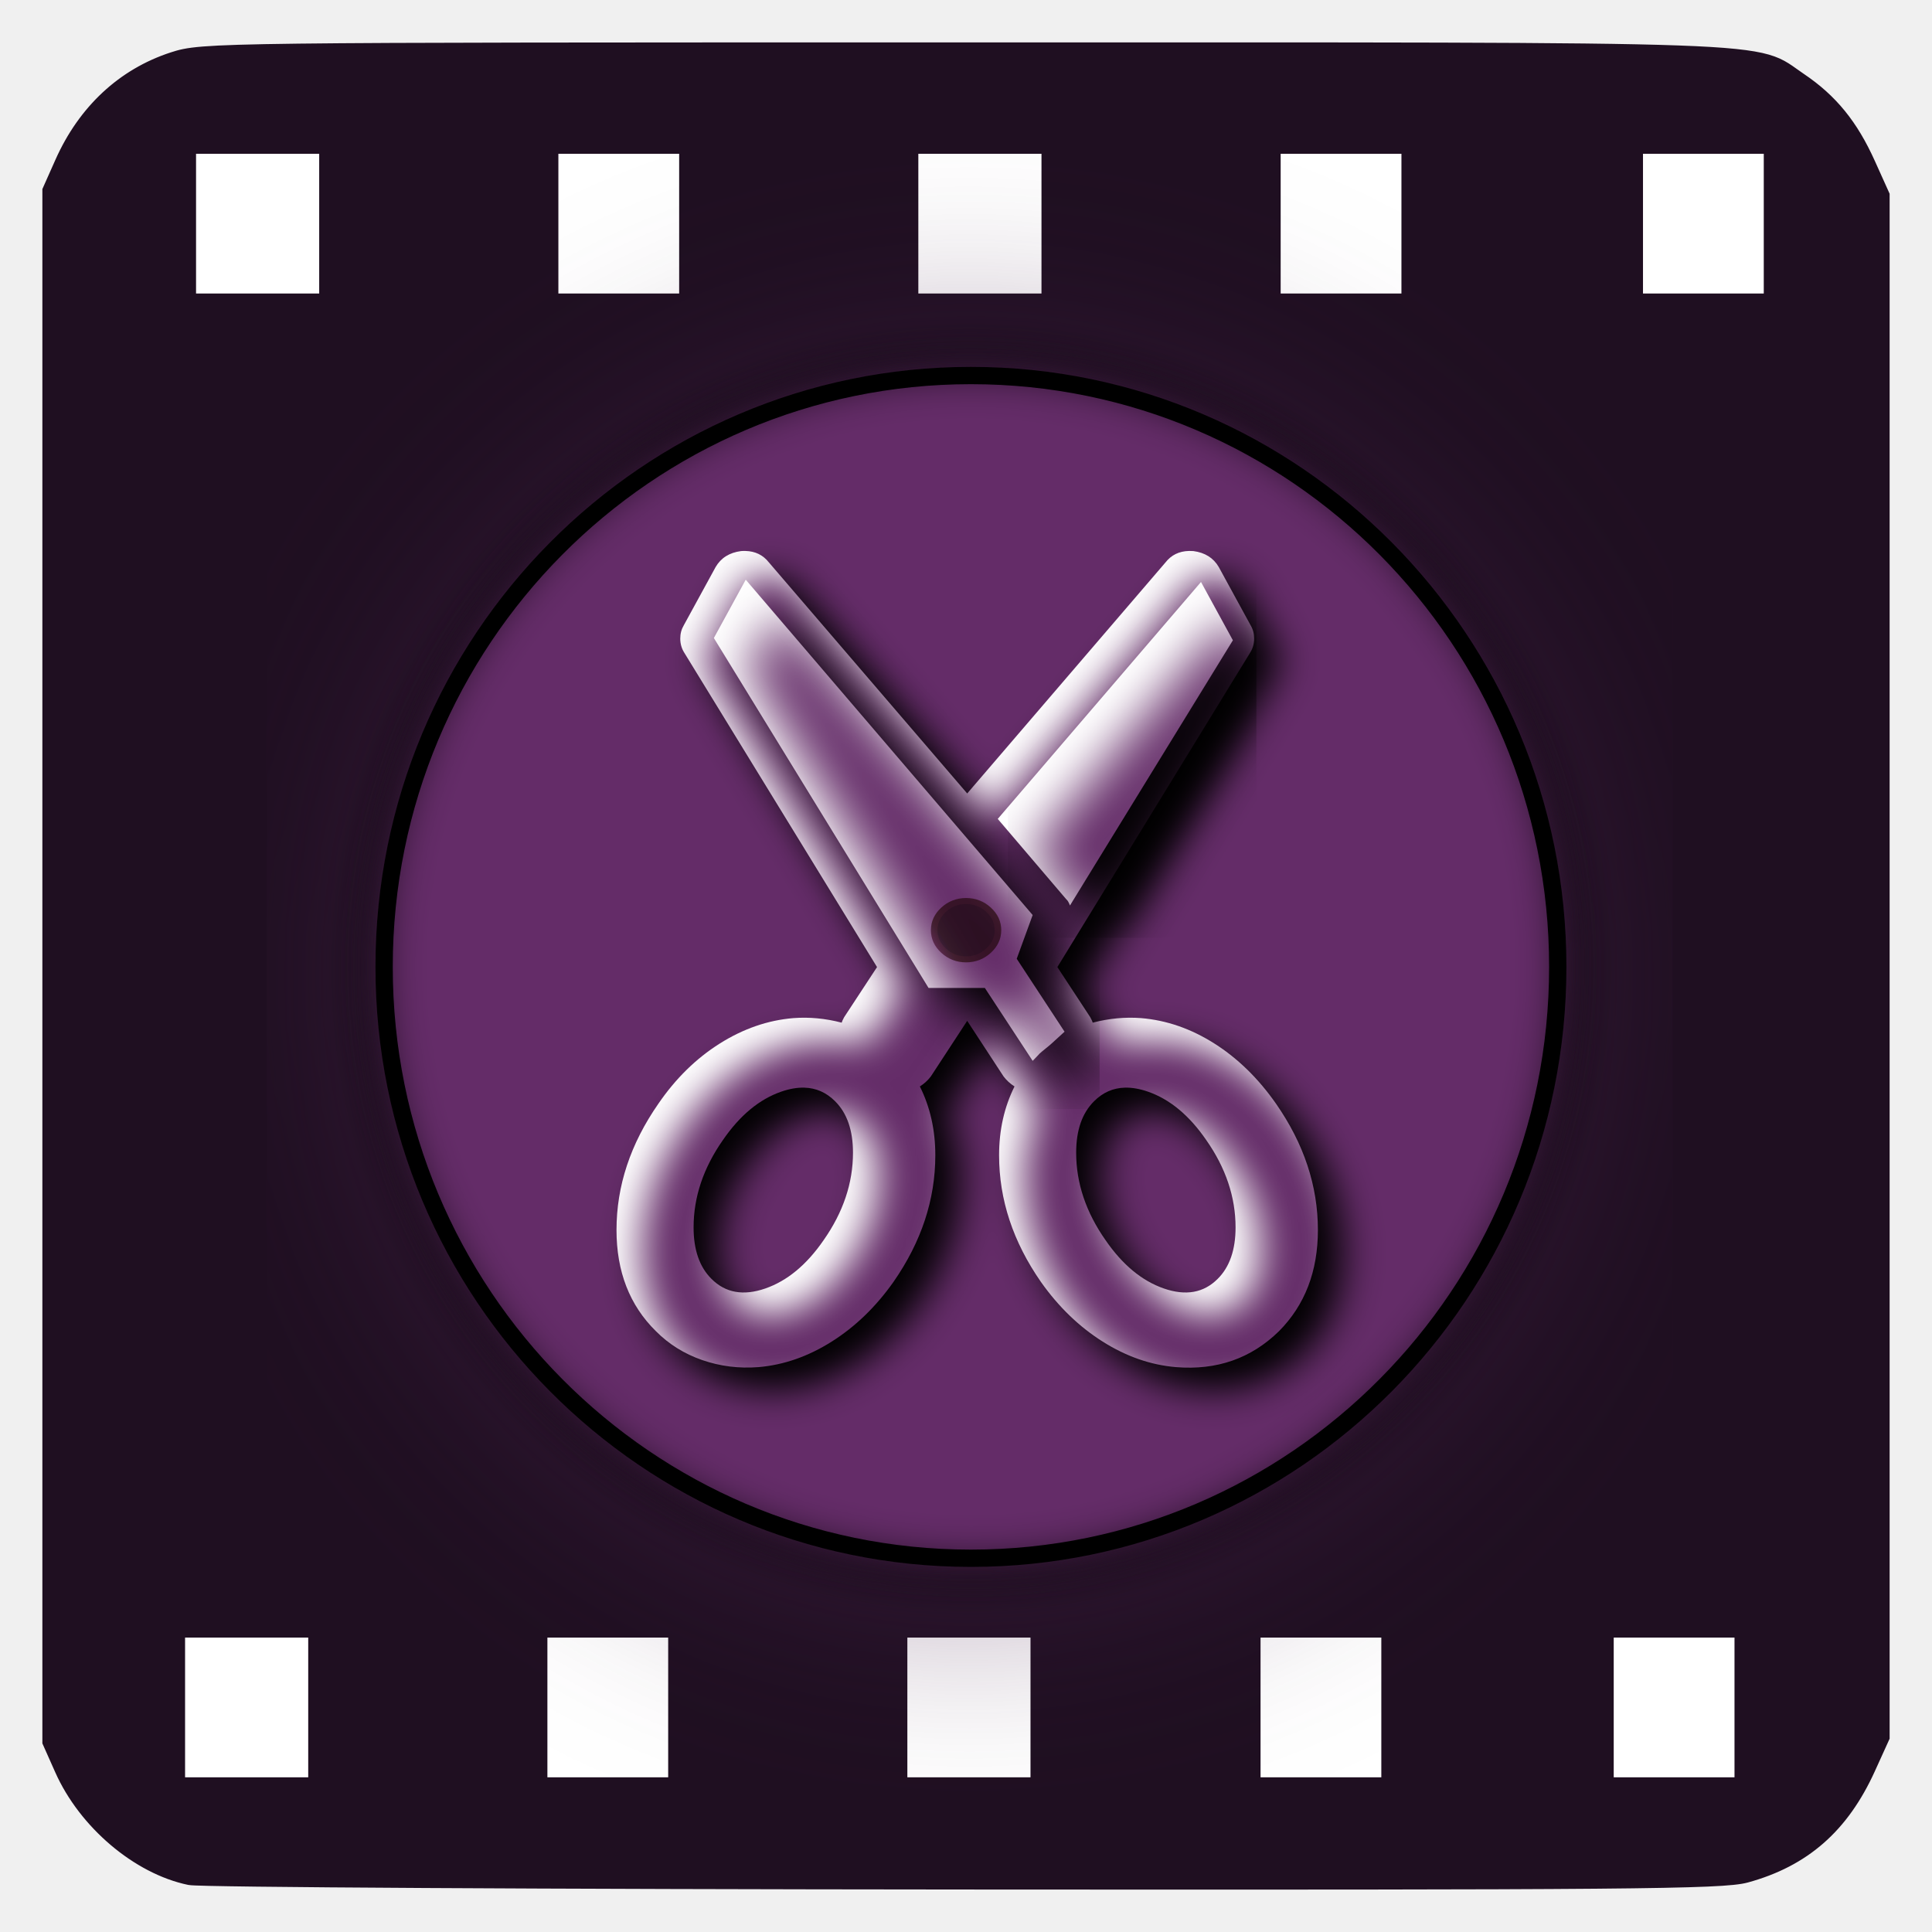
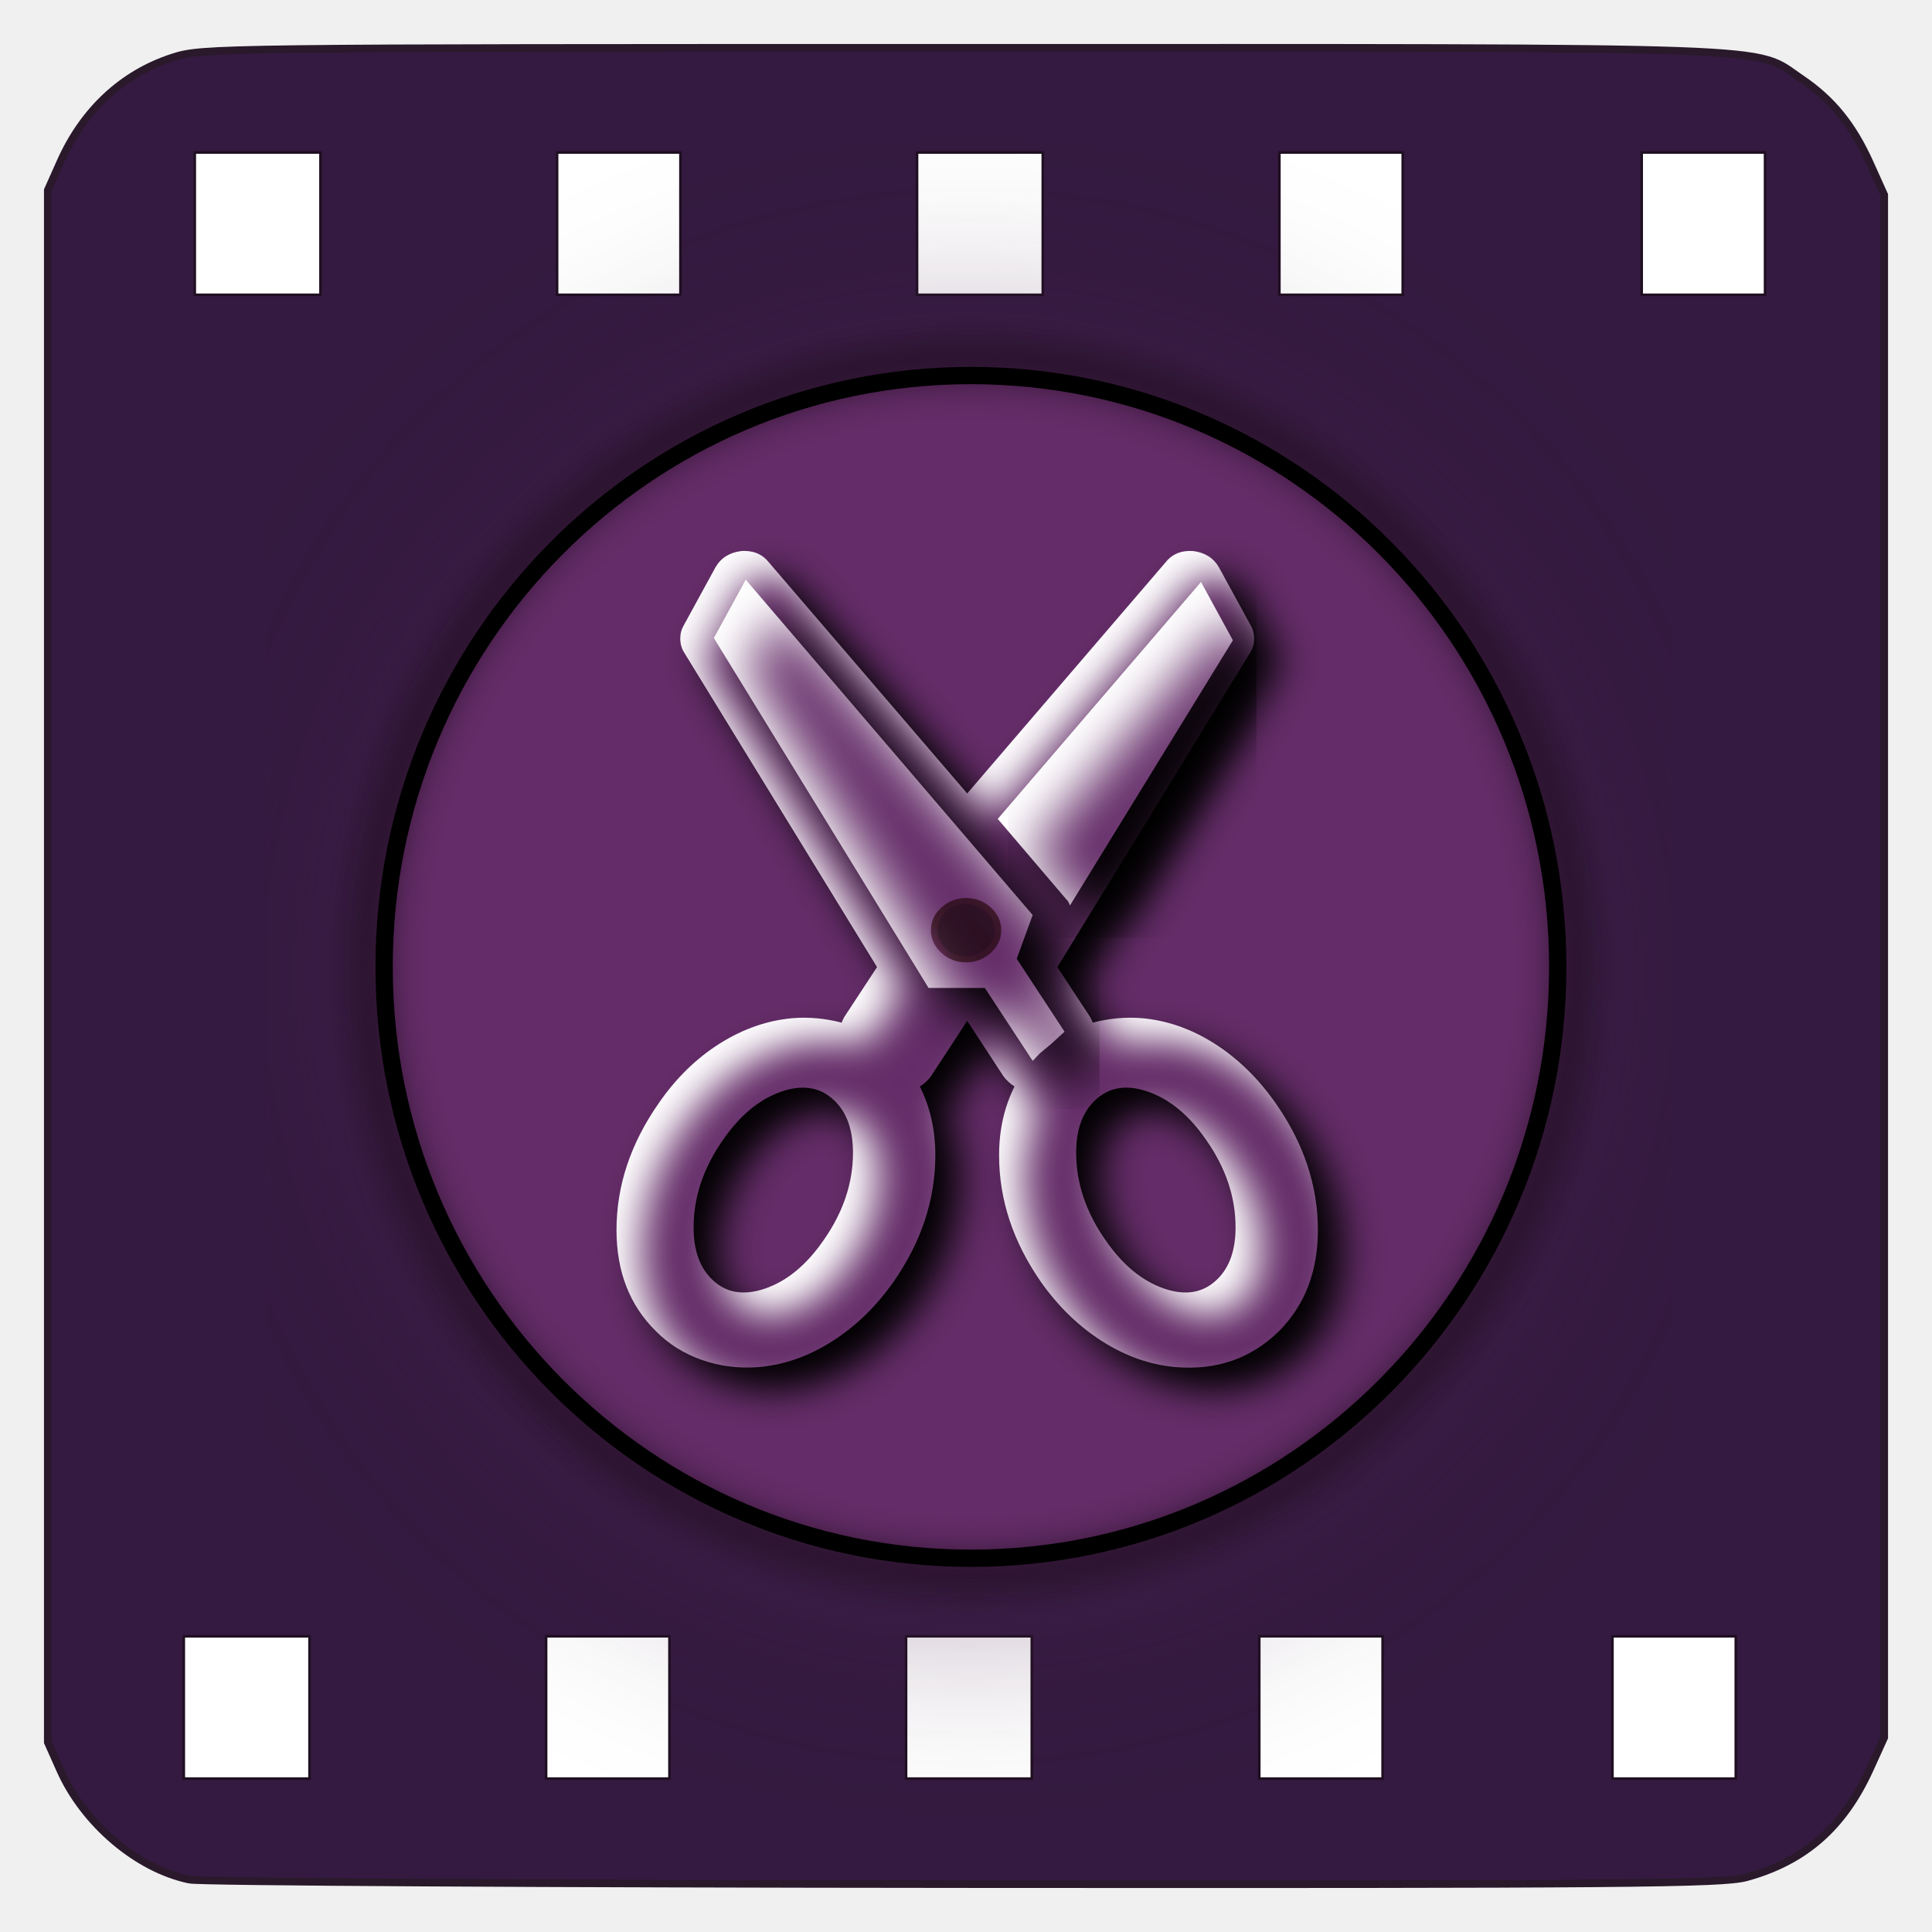
- <svg xmlns="http://www.w3.org/2000/svg" xmlns:ns1="http://www.openswatchbook.org/uri/2009/osb" style="enable-background:new" viewBox="0 0 512 512" height="512" width="512" id="svg4572" version="1.1">
+ <svg xmlns="http://www.w3.org/2000/svg" xmlns:ns1="http://www.openswatchbook.org/uri/2009/osb" version="1.1" id="svg4572" width="512" height="512" viewBox="0 0 512 512" style="enable-background:new">
  <defs id="defs4576">
-     <linearGradient id="linearGradient6211" ns1:paint="solid">
-       <stop style="stop-color:#ffffff;stop-opacity:1;" offset="0" id="stop6209" />
+     <linearGradient ns1:paint="solid" id="linearGradient6211">
+       <stop id="stop6209" offset="0" style="stop-color:#ffffff;stop-opacity:1;" />
    </linearGradient>
-     <linearGradient id="linearGradient6197" ns1:paint="solid">
-       <stop style="stop-color:#000000;stop-opacity:1;" offset="0" id="stop6195" />
+     <linearGradient ns1:paint="solid" id="linearGradient6197">
+       <stop id="stop6195" offset="0" style="stop-color:#000000;stop-opacity:1;" />
    </linearGradient>
-     <linearGradient id="linearGradient6165" ns1:paint="solid">
-       <stop style="stop-color:#000000;stop-opacity:1;" offset="0" id="stop6163" />
+     <linearGradient ns1:paint="solid" id="linearGradient6165">
+       <stop id="stop6163" offset="0" style="stop-color:#000000;stop-opacity:1;" />
    </linearGradient>
-     <linearGradient id="linearGradient6135" ns1:paint="solid">
-       <stop style="stop-color:#000000;stop-opacity:1;" offset="0" id="stop6133" />
+     <linearGradient ns1:paint="solid" id="linearGradient6135">
+       <stop id="stop6133" offset="0" style="stop-color:#000000;stop-opacity:1;" />
    </linearGradient>
-     <linearGradient id="linearGradient6113" ns1:paint="solid">
-       <stop style="stop-color:#57275a;stop-opacity:1;" offset="0" id="stop6111" />
+     <linearGradient ns1:paint="solid" id="linearGradient6113">
+       <stop id="stop6111" offset="0" style="stop-color:#57275a;stop-opacity:1;" />
    </linearGradient>
-     <filter style="color-interpolation-filters:sRGB" id="filter6123">
-       <feGaussianBlur result="result0" in="SourceAlpha" stdDeviation="4" id="feGaussianBlur6117" />
-       <feOffset dx="5" dy="5" result="result4" id="feOffset6119" />
-       <feComposite in="SourceGraphic" in2="result4" operator="xor" result="result3" id="feComposite6121" />
+     <filter id="filter6123" style="color-interpolation-filters:sRGB">
+       <feGaussianBlur id="feGaussianBlur6117" stdDeviation="4" in="SourceAlpha" result="result0" />
+       <feOffset id="feOffset6119" result="result4" dy="5" dx="5" />
+       <feComposite id="feComposite6121" result="result3" operator="xor" in2="result4" in="SourceGraphic" />
    </filter>
-     <filter style="color-interpolation-filters:sRGB" id="filter4884">
-       <feBlend mode="overlay" in2="BackgroundImage" id="feBlend4886" />
+     <filter id="filter4884" style="color-interpolation-filters:sRGB">
+       <feBlend id="feBlend4886" in2="BackgroundImage" mode="overlay" />
    </filter>
-     <filter style="color-interpolation-filters:sRGB" id="filter4884-3">
-       <feBlend mode="overlay" in2="BackgroundImage" id="feBlend4886-6" result="fbSourceGraphic" />
-       <feColorMatrix result="fbSourceGraphicAlpha" in="fbSourceGraphic" values="0 0 0 -1 0 0 0 0 -1 0 0 0 0 -1 0 0 0 0 1 0" id="feColorMatrix4918" />
-       <feMorphology id="feMorphology4920" result="result1" in="fbSourceGraphicAlpha" operator="dilate" radius="3.6" />
-       <feGaussianBlur id="feGaussianBlur4922" stdDeviation="3.6" in="result1" result="result0" />
-       <feDiffuseLighting id="feDiffuseLighting4924" surfaceScale="-5" result="result2">
-         <feDistantLight id="feDistantLight4926" elevation="45" azimuth="225" />
+     <filter id="filter4884-3" style="color-interpolation-filters:sRGB">
+       <feBlend result="fbSourceGraphic" id="feBlend4886-6" in2="BackgroundImage" mode="overlay" />
+       <feColorMatrix id="feColorMatrix4918" values="0 0 0 -1 0 0 0 0 -1 0 0 0 0 -1 0 0 0 0 1 0" in="fbSourceGraphic" result="fbSourceGraphicAlpha" />
+       <feMorphology radius="3.6" operator="dilate" in="fbSourceGraphicAlpha" result="result1" id="feMorphology4920" />
+       <feGaussianBlur result="result0" in="result1" stdDeviation="3.6" id="feGaussianBlur4922" />
+       <feDiffuseLighting result="result2" surfaceScale="-5" id="feDiffuseLighting4924">
+         <feDistantLight azimuth="225" elevation="45" id="feDistantLight4926" />
      </feDiffuseLighting>
-       <feComposite in2="result0" id="feComposite4928" operator="in" result="result91" />
-       <feComposite in2="result91" id="feComposite4930" in="fbSourceGraphic" />
+       <feComposite result="result91" operator="in" id="feComposite4928" in2="result0" />
+       <feComposite in="fbSourceGraphic" id="feComposite4930" in2="result91" />
    </filter>
-     <filter id="filter4919" style="color-interpolation-filters:sRGB" height="1.5" y="-0.25">
-       <feGaussianBlur id="feGaussianBlur4909" result="result6" stdDeviation="5" />
-       <feComposite id="feComposite4911" in2="result6" operator="atop" in="SourceGraphic" result="result8" />
-       <feComposite id="feComposite4913" in="result8" in2="SourceAlpha" operator="over" result="result9" />
-       <feColorMatrix id="feColorMatrix4915" result="result10" values="1 0 0 0 0 0 1 0 0 0 0 0 1 0 0 0 0 0 1 0 " />
-       <feBlend result="fbSourceGraphic" id="feBlend4917" in2="result6" mode="normal" in="result10" />
-       <feColorMatrix id="feColorMatrix5209" values="0 0 0 -1 0 0 0 0 -1 0 0 0 0 -1 0 0 0 0 1 0" in="fbSourceGraphic" result="fbSourceGraphicAlpha" />
-       <feFlood in="fbSourceGraphic" result="flood" flood-color="rgb(0,0,0)" flood-opacity="0.498" id="feFlood5211" />
-       <feComposite result="composite1" operator="in" in="fbSourceGraphic" id="feComposite5213" in2="flood" />
-       <feGaussianBlur result="blur" stdDeviation="24.599" in="composite1" id="feGaussianBlur5215" />
-       <feOffset result="offset" dy="2.1" dx="-0.5" id="feOffset5217" />
-       <feComposite result="composite2" operator="over" in="fbSourceGraphic" id="feComposite5219" in2="offset" />
+     <filter y="-0.25" height="1.5" style="color-interpolation-filters:sRGB" id="filter4919">
+       <feGaussianBlur stdDeviation="5" result="result6" id="feGaussianBlur4909" />
+       <feComposite result="result8" in="SourceGraphic" operator="atop" in2="result6" id="feComposite4911" />
+       <feComposite result="result9" operator="over" in2="SourceAlpha" in="result8" id="feComposite4913" />
+       <feColorMatrix values="1 0 0 0 0 0 1 0 0 0 0 0 1 0 0 0 0 0 1 0 " result="result10" id="feColorMatrix4915" />
+       <feBlend in="result10" mode="normal" in2="result6" id="feBlend4917" result="fbSourceGraphic" />
+       <feColorMatrix result="fbSourceGraphicAlpha" in="fbSourceGraphic" values="0 0 0 -1 0 0 0 0 -1 0 0 0 0 -1 0 0 0 0 1 0" id="feColorMatrix5209" />
+       <feFlood id="feFlood5211" flood-opacity="0.498" flood-color="rgb(0,0,0)" result="flood" in="fbSourceGraphic" />
+       <feComposite in2="flood" id="feComposite5213" in="fbSourceGraphic" operator="in" result="composite1" />
+       <feGaussianBlur id="feGaussianBlur5215" in="composite1" stdDeviation="24.599" result="blur" />
+       <feOffset id="feOffset5217" dx="-0.5" dy="2.1" result="offset" />
+       <feComposite in2="offset" id="feComposite5219" in="fbSourceGraphic" operator="over" result="composite2" />
    </filter>
  </defs>
-   <g style="stroke:#1f0f21;stroke-width:1.134;stroke-miterlimit:4;stroke-dasharray:none;stroke-opacity:1;paint-order:stroke fill markers" transform="translate(1e-5,105.0831)" id="g6007" />
-   <g transform="matrix(1.211732,0,0,1.211732,1.536198,1.536225)" id="g4617">
-     <path style="fill:#1f0f21;fill-opacity:1;stroke:#1f0f21;stroke-width:4;stroke-miterlimit:4;stroke-dasharray:none;stroke-opacity:1;paint-order:stroke fill markers;enable-background:new" d="M 40.287,395.926 C 29.189,393.618 17.749,383.903 12.649,372.457 L 10,366.51 V 196.964 27.419 l 2.688,-6.035 C 17.632,10.282 26.003,2.486 36.717,-0.995 c 6.323,-2.054 8.762,-2.084 172.688,-2.084 183.538,0 172.394,-0.399 182.705,6.543 6.7,4.511 11.097,9.909 14.84,18.219 L 410,28.452 V 196.964 365.476 l -3.053,6.72 c -5.69,12.526 -13.989,19.808 -26.465,23.227 -5.094,1.396 -25.495,1.571 -170.934,1.471 -90.832,-0.062 -167,-0.498 -169.261,-0.968 z" id="path5147" transform="translate(1e-5,13.08311)" />
-     <path id="path5247-1" d="m 41.609,34.562 v -15.279 h 13.466 13.466 v 15.279 15.279 H 55.075 41.609 Z" style="opacity:1;fill:#ffffff;fill-opacity:1;fill-rule:nonzero;stroke:#1f0f21;stroke-width:1.134;stroke-miterlimit:4;stroke-dasharray:none;stroke-dashoffset:0;stroke-opacity:1;paint-order:stroke fill markers;enable-background:new" transform="translate(1e-5,13.08311)" />
-     <path id="path5251-2" d="m 120.852,34.562 v -15.279 h 13.207 13.207 v 15.279 15.279 h -13.207 -13.207 z" style="opacity:1;fill:#ffffff;fill-opacity:1;fill-rule:nonzero;stroke:#1f0f21;stroke-width:1.134;stroke-miterlimit:4;stroke-dasharray:none;stroke-dashoffset:0;stroke-opacity:1;paint-order:stroke fill markers;enable-background:new" transform="translate(1e-5,13.08311)" />
-     <path id="path5253-7" d="m 199.576,34.562 v -15.279 h 13.466 13.466 v 15.279 15.279 h -13.466 -13.466 z" style="opacity:1;fill:#ffffff;fill-opacity:1;fill-rule:nonzero;stroke:#1f0f21;stroke-width:1.134;stroke-miterlimit:4;stroke-dasharray:none;stroke-dashoffset:0;stroke-opacity:1;paint-order:stroke fill markers;enable-background:new" transform="translate(1e-5,13.08311)" />
-     <path id="path5255-0" d="m 278.818,34.562 v -15.279 h 13.207 13.207 v 15.279 15.279 h -13.207 -13.207 z" style="opacity:1;fill:#ffffff;fill-opacity:1;fill-rule:nonzero;stroke:#1f0f21;stroke-width:1.134;stroke-miterlimit:4;stroke-dasharray:none;stroke-dashoffset:0;stroke-opacity:1;paint-order:stroke fill markers;enable-background:new" transform="translate(1e-5,13.08311)" />
-     <path id="path5257-9" d="m 358.061,34.562 v -15.279 h 13.207 13.207 v 15.279 15.279 h -13.207 -13.207 z" style="opacity:1;fill:#ffffff;fill-opacity:1;fill-rule:nonzero;stroke:#1f0f21;stroke-width:1.134;stroke-miterlimit:4;stroke-dasharray:none;stroke-dashoffset:0;stroke-opacity:1;paint-order:stroke fill markers;enable-background:new" transform="translate(1e-5,13.08311)" />
-     <path id="path5247-1-3" d="m 39.209,359.074 v -15.279 h 13.466 13.466 v 15.279 15.279 h -13.466 -13.466 z" style="display:inline;opacity:1;fill:#ffffff;fill-opacity:1;fill-rule:nonzero;stroke:#1f0f21;stroke-width:1.134;stroke-miterlimit:4;stroke-dasharray:none;stroke-dashoffset:0;stroke-opacity:1;paint-order:stroke fill markers;enable-background:new" transform="translate(1e-5,13.08311)" />
-     <path id="path5251-2-6" d="m 118.451,359.074 v -15.279 h 13.207 13.207 v 15.279 15.279 h -13.207 -13.207 z" style="display:inline;opacity:1;fill:#ffffff;fill-opacity:1;fill-rule:nonzero;stroke:#1f0f21;stroke-width:1.134;stroke-miterlimit:4;stroke-dasharray:none;stroke-dashoffset:0;stroke-opacity:1;paint-order:stroke fill markers;enable-background:new" transform="translate(1e-5,13.08311)" />
-     <path id="path5253-7-7" d="m 197.175,359.074 v -15.279 h 13.466 13.466 v 15.279 15.279 h -13.466 -13.466 z" style="display:inline;opacity:1;fill:#ffffff;fill-opacity:1;fill-rule:nonzero;stroke:#1f0f21;stroke-width:1.134;stroke-miterlimit:4;stroke-dasharray:none;stroke-dashoffset:0;stroke-opacity:1;paint-order:stroke fill markers;enable-background:new" transform="translate(1e-5,13.08311)" />
-     <path id="path5255-0-5" d="m 274.418,359.074 v -15.279 h 13.207 13.207 v 15.279 15.279 h -13.207 -13.207 z" style="display:inline;opacity:1;fill:#ffffff;fill-opacity:1;fill-rule:nonzero;stroke:#1f0f21;stroke-width:1.134;stroke-miterlimit:4;stroke-dasharray:none;stroke-dashoffset:0;stroke-opacity:1;paint-order:stroke fill markers;enable-background:new" transform="translate(1e-5,13.08311)" />
-     <path id="path5257-9-3" d="m 351.66,359.074 v -15.279 h 13.207 13.207 v 15.279 15.279 H 364.867 351.66 Z" style="display:inline;opacity:1;fill:#ffffff;fill-opacity:1;fill-rule:nonzero;stroke:#1f0f21;stroke-width:1.134;stroke-miterlimit:4;stroke-dasharray:none;stroke-dashoffset:0;stroke-opacity:1;paint-order:stroke fill markers;enable-background:new" transform="translate(1e-5,13.08311)" />
-     <g id="g6026" transform="translate(-1.874259,13.76841)" style="display:inline;stroke:#1f0f21;stroke-width:1.134;stroke-miterlimit:4;stroke-dasharray:none;stroke-opacity:1;paint-order:stroke fill markers;enable-background:new">
-       <path transform="translate(0,2.000001)" style="opacity:0.809;fill:#1f0f21;fill-opacity:1;fill-rule:nonzero;stroke:#1f0f21;stroke-width:1.134;stroke-miterlimit:4;stroke-dasharray:none;stroke-dashoffset:0;stroke-opacity:1;paint-order:stroke fill markers" d="m 211.767,200.643 c -0.832,-0.239 -1.454,-0.622 -2.185,-1.346 -0.797,-0.789 -1.177,-1.421 -1.417,-2.361 -0.444,-1.737 0.015,-3.465 1.263,-4.747 1.119,-1.15 2.235,-1.643 3.718,-1.641 1.459,0 2.553,0.46 3.6,1.505 1.274,1.272 1.81,2.993 1.46,4.684 -0.362,1.748 -2.022,3.48 -3.774,3.936 -0.693,0.18 -1.982,0.166 -2.664,-0.03 z" id="path6023" />
+   <g id="g6350">
+     <path id="path5147" d="m 50.353,497.145 c -13.447,-2.796 -27.31,-14.568 -33.489,-28.438 l -3.21,-7.207 V 256.057 50.613 l 3.257,-7.313 c 5.991,-13.453 16.135,-22.899 29.118,-27.117 7.662,-2.489 10.617,-2.525 209.252,-2.525 222.399,0 208.895,-0.484 221.389,7.929 8.118,5.466 13.446,12.007 17.982,22.077 l 3.695,8.202 V 256.057 460.248 l -3.699,8.143 c -6.895,15.178 -16.95,24.002 -32.069,28.145 -6.172,1.691 -30.893,1.904 -207.126,1.783 -110.064,-0.075 -202.359,-0.603 -205.099,-1.173 z" style="fill:#2b1038;fill-opacity:1;stroke:#1f0f21;stroke-width:4;stroke-miterlimit:4;stroke-dasharray:none;stroke-opacity:1;paint-order:stroke fill markers;enable-background:new;opacity:0.95" />
+     <path style="opacity:1;fill:#ffffff;fill-opacity:1;fill-rule:nonzero;stroke:#1f0f21;stroke-width:1.374;stroke-miterlimit:4;stroke-dasharray:none;stroke-dashoffset:0;stroke-opacity:1;paint-order:stroke fill markers;enable-background:new" d="M 51.956,59.269 V 40.756 H 68.273 84.59 V 59.269 77.783 H 68.273 51.956 Z" id="path5247-1" />
+     <path style="opacity:1;fill:#ffffff;fill-opacity:1;fill-rule:nonzero;stroke:#1f0f21;stroke-width:1.374;stroke-miterlimit:4;stroke-dasharray:none;stroke-dashoffset:0;stroke-opacity:1;paint-order:stroke fill markers;enable-background:new" d="M 147.976,59.269 V 40.756 h 16.003 16.003 V 59.269 77.783 h -16.003 -16.003 z" id="path5251-2" />
+     <path style="opacity:1;fill:#ffffff;fill-opacity:1;fill-rule:nonzero;stroke:#1f0f21;stroke-width:1.374;stroke-miterlimit:4;stroke-dasharray:none;stroke-dashoffset:0;stroke-opacity:1;paint-order:stroke fill markers;enable-background:new" d="M 243.369,59.269 V 40.756 h 16.317 16.317 V 59.269 77.783 H 259.686 243.369 Z" id="path5253-7" />
+     <path style="opacity:1;fill:#ffffff;fill-opacity:1;fill-rule:nonzero;stroke:#1f0f21;stroke-width:1.374;stroke-miterlimit:4;stroke-dasharray:none;stroke-dashoffset:0;stroke-opacity:1;paint-order:stroke fill markers;enable-background:new" d="M 339.389,59.269 V 40.756 h 16.003 16.003 V 59.269 77.783 h -16.003 -16.003 z" id="path5255-0" />
+     <path style="opacity:1;fill:#ffffff;fill-opacity:1;fill-rule:nonzero;stroke:#1f0f21;stroke-width:1.374;stroke-miterlimit:4;stroke-dasharray:none;stroke-dashoffset:0;stroke-opacity:1;paint-order:stroke fill markers;enable-background:new" d="M 435.41,59.269 V 40.756 h 16.003 16.003 V 59.269 77.783 H 451.413 435.41 Z" id="path5257-9" />
+     <path style="display:inline;opacity:1;fill:#ffffff;fill-opacity:1;fill-rule:nonzero;stroke:#1f0f21;stroke-width:1.374;stroke-miterlimit:4;stroke-dasharray:none;stroke-dashoffset:0;stroke-opacity:1;paint-order:stroke fill markers;enable-background:new" d="m 49.047,452.49 v -18.514 h 16.317 16.317 v 18.514 18.514 H 65.364 49.047 Z" id="path5247-1-3" />
+     <path style="display:inline;opacity:1;fill:#ffffff;fill-opacity:1;fill-rule:nonzero;stroke:#1f0f21;stroke-width:1.374;stroke-miterlimit:4;stroke-dasharray:none;stroke-dashoffset:0;stroke-opacity:1;paint-order:stroke fill markers;enable-background:new" d="m 145.067,452.49 v -18.514 h 16.003 16.003 v 18.514 18.514 h -16.003 -16.003 z" id="path5251-2-6" />
+     <path style="display:inline;opacity:1;fill:#ffffff;fill-opacity:1;fill-rule:nonzero;stroke:#1f0f21;stroke-width:1.374;stroke-miterlimit:4;stroke-dasharray:none;stroke-dashoffset:0;stroke-opacity:1;paint-order:stroke fill markers;enable-background:new" d="m 240.46,452.49 v -18.514 h 16.317 16.317 v 18.514 18.514 h -16.317 -16.317 z" id="path5253-7-7" />
+     <path style="display:inline;opacity:1;fill:#ffffff;fill-opacity:1;fill-rule:nonzero;stroke:#1f0f21;stroke-width:1.374;stroke-miterlimit:4;stroke-dasharray:none;stroke-dashoffset:0;stroke-opacity:1;paint-order:stroke fill markers;enable-background:new" d="m 334.057,452.49 v -18.514 h 16.003 16.003 v 18.514 18.514 h -16.003 -16.003 z" id="path5255-0-5" />
+     <path style="display:inline;opacity:1;fill:#ffffff;fill-opacity:1;fill-rule:nonzero;stroke:#1f0f21;stroke-width:1.374;stroke-miterlimit:4;stroke-dasharray:none;stroke-dashoffset:0;stroke-opacity:1;paint-order:stroke fill markers;enable-background:new" d="m 427.654,452.49 v -18.514 h 16.003 16.003 v 18.514 18.514 h -16.003 -16.003 z" id="path5257-9-3" />
+     <g style="display:inline;stroke:#1f0f21;stroke-width:1.134;stroke-miterlimit:4;stroke-dasharray:none;stroke-opacity:1;paint-order:stroke fill markers;enable-background:new" transform="matrix(1.211732,0,0,1.211732,-0.7349022,18.21985)" id="g6026">
+       <path id="path6023" d="m 211.767,200.643 c -0.832,-0.239 -1.454,-0.622 -2.185,-1.346 -0.797,-0.789 -1.177,-1.421 -1.417,-2.361 -0.444,-1.737 0.015,-3.465 1.263,-4.747 1.119,-1.15 2.235,-1.643 3.718,-1.641 1.459,0 2.553,0.46 3.6,1.505 1.274,1.272 1.81,2.993 1.46,4.684 -0.362,1.748 -2.022,3.48 -3.774,3.936 -0.693,0.18 -1.982,0.166 -2.664,-0.03 z" style="opacity:0.809;fill:#1f0f21;fill-opacity:1;fill-rule:nonzero;stroke:#1f0f21;stroke-width:1.134;stroke-miterlimit:4;stroke-dasharray:none;stroke-dashoffset:0;stroke-opacity:1;paint-order:stroke fill markers" transform="translate(0,2.000001)" />
    </g>
-     <ellipse ry="129.334" rx="128.341" cy="210.196" cx="211.08" id="path4544" style="display:inline;opacity:1;fill:#642c68;fill-opacity:1;fill-rule:nonzero;stroke:#000000;stroke-width:3.78;stroke-linecap:round;stroke-linejoin:bevel;stroke-miterlimit:4;stroke-dasharray:none;stroke-dashoffset:0;stroke-opacity:1;paint-order:fill markers stroke;filter:url(#filter4919);enable-background:new" />
-     <path transform="matrix(1.551345,0,0,1.551345,-119.936,-97.52229)" id="path5972" d="m 220.309,215.807 -3.987,-6.665 -5.181,-0.252 -5.181,-0.252 -19.091,-34.02 -19.091,-34.02 2.655,-5.339 c 1.46,-2.936 2.773,-5.328 2.918,-5.316 0.144,0.013 8.411,10.465 18.37,23.228 9.959,12.763 21.352,27.352 25.316,32.42 l 7.209,9.215 -1.298,3.899 c -0.714,2.144 -1.298,4.163 -1.298,4.486 0,0.323 1.848,3.672 4.106,7.442 l 4.106,6.855 -2.453,2.49 c -1.349,1.37 -2.601,2.49 -2.783,2.49 -0.181,0 -2.124,-2.999 -4.317,-6.665 z" style="opacity:1;fill:none;fill-opacity:1;fill-rule:nonzero;filter:url(#filter6123)" />
-     <path transform="matrix(1.551345,0,0,1.551345,-119.936,-97.52229)" id="path5974" d="m 223.243,183.66 c -4.284,-5.538 -6.057,-8.204 -5.734,-8.621 11.285,-14.546 33.747,-43.16 34.533,-43.99 l 1.075,-1.136 2.67,5.412 2.67,5.412 -13.948,24.898 c -7.672,13.694 -14.199,25.156 -14.506,25.471 -0.412,0.424 -2.172,-1.515 -6.759,-7.445 z" style="opacity:1;fill:none;fill-opacity:1;fill-rule:nonzero;filter:url(#filter6123)" />
-     <g transform="matrix(1.086871,0,0,0.994129,-17.17875,-3.809181)" id="g4995">
-       <path style="opacity:1;fill:#ffffff;fill-opacity:1;fill-rule:nonzero;stroke:#00ff3f;stroke-width:1;stroke-linecap:butt;stroke-linejoin:miter;stroke-miterlimit:4;stroke-dasharray:none;stroke-opacity:0;paint-order:fill markers stroke;filter:url(#filter6123)" d="m 217.66,202.084 2.362,-7.087 -42.523,-54.335 -4.725,9.45 31.819,56.698 h 8.342 l 7.087,11.812 0.591,-0.664 q 0.148,-0.148 0.443,-0.517 0.295,-0.295 0.886,-0.812 0.591,-0.517 0.886,-0.812 l 1.919,-1.919 z" transform="matrix(1.357787,0,0,1.357787,-76.30756,-60.90521)" id="path7519" />
-       <path style="opacity:1;fill:#ffffff;fill-opacity:1;fill-rule:nonzero;stroke:#00ff3f;stroke-width:1.357;stroke-linecap:butt;stroke-linejoin:miter;stroke-miterlimit:4;stroke-dasharray:none;stroke-opacity:0;paint-order:fill markers stroke;filter:url(#filter6123)" d="m 253.893,123.763 c -1.988,0.051 -3.567,0.896 -4.736,2.533 l -39.895,50.822 -39.895,-50.822 c -1.169,-1.637 -2.748,-2.48 -4.736,-2.531 -0.284,-0.01 -0.576,7e-4 -0.877,0.025 -2.339,0.334 -4.044,1.505 -5.113,3.51 l -6.414,12.83 c -0.468,0.869 -0.703,1.837 -0.703,2.906 0,1.136 0.268,2.172 0.803,3.107 l 38.793,69.166 -6.617,11.025 c -0.268,0.535 -0.434,0.936 -0.5,1.203 -3.275,-0.935 -6.515,-1.269 -9.723,-1.002 -5.146,0.468 -10.091,2.339 -14.836,5.613 -4.745,3.275 -8.855,7.684 -12.33,13.23 -5.613,8.821 -8.42,18.076 -8.42,27.766 0,9.155 2.641,16.574 7.92,22.254 2.606,2.874 5.714,4.995 9.322,6.365 3.609,1.37 7.383,1.887 11.326,1.553 5.079,-0.468 9.989,-2.339 14.734,-5.613 4.745,-3.275 8.888,-7.651 12.43,-13.131 5.614,-8.821 8.42,-18.109 8.42,-27.865 0,-5.547 -1.036,-10.593 -3.107,-15.137 0.869,-0.602 1.605,-1.336 2.207,-2.205 l 7.316,-12.229 7.318,12.229 c 0.602,0.869 1.336,1.603 2.205,2.205 -2.072,4.544 -3.107,9.59 -3.107,15.137 0,9.757 2.807,19.044 8.42,27.865 3.542,5.48 7.685,9.856 12.43,13.131 4.745,3.274 9.656,5.145 14.734,5.613 8.22,0.735 15.137,-1.904 20.75,-7.918 5.212,-5.747 7.818,-13.166 7.818,-22.254 0,-9.69 -2.807,-18.945 -8.42,-27.766 -3.542,-5.546 -7.668,-9.956 -12.379,-13.23 -4.711,-3.275 -9.64,-5.146 -14.785,-5.613 -3.208,-0.267 -6.45,0.066 -9.725,1.002 -0.067,-0.267 -0.233,-0.668 -0.5,-1.203 l -6.617,-11.025 38.793,-69.166 c 0.535,-0.936 0.803,-1.971 0.803,-3.107 0,-1.069 -0.235,-2.038 -0.703,-2.906 l -6.414,-12.83 c -1.069,-2.005 -2.775,-3.176 -5.113,-3.51 -0.301,-0.025 -0.593,-0.035 -0.877,-0.027 z m -77.422,118.072 c 2.381,0.068 4.447,1.061 6.201,2.982 2.406,2.606 3.609,6.383 3.609,11.328 0,6.683 -1.971,13.098 -5.914,19.246 -3.408,5.413 -7.318,8.954 -11.729,10.625 -4.41,1.671 -8.02,0.969 -10.826,-2.105 -2.406,-2.606 -3.607,-6.383 -3.607,-11.328 0,-6.683 1.971,-13.096 5.914,-19.244 3.408,-5.413 7.316,-8.956 11.727,-10.627 1.654,-0.627 3.197,-0.918 4.625,-0.877 z m 64.527,0 c 1.429,-0.041 2.971,0.25 4.625,0.877 4.411,1.671 8.319,5.214 11.727,10.627 3.943,6.148 5.914,12.562 5.914,19.244 0,4.945 -1.202,8.722 -3.607,11.328 -2.807,3.074 -6.416,3.776 -10.826,2.105 -4.411,-1.671 -8.32,-5.212 -11.729,-10.625 -3.943,-6.148 -5.914,-12.563 -5.914,-19.246 0,-4.945 1.204,-8.722 3.609,-11.328 1.754,-1.921 3.821,-2.915 6.201,-2.982 z" id="path7643" />
-       <path style="opacity:1;fill:#ffffff;fill-opacity:1;fill-rule:nonzero;stroke:#00ff3f;stroke-width:1;stroke-linecap:butt;stroke-linejoin:miter;stroke-miterlimit:4;stroke-dasharray:none;stroke-opacity:0;paint-order:fill markers stroke;filter:url(#filter6123)" d="m 248.371,150.111 -4.725,-9.45 -30.121,38.389 10.188,13.067 q 0.221,0.148 0.517,0.96 z" transform="matrix(1.357787,0,0,1.357787,-74.51132,-60.40154)" id="path5398" />
-       <path style="opacity:1;fill:none;fill-opacity:1;fill-rule:nonzero;filter:url(#filter6123)" d="m 199.046,220.24 -2.643,-2.676 1.903,-3.308 1.903,-3.308 0.852,1.401 c 0.785,1.292 2.502,2.296 4.577,2.676 0.685,0.126 0.399,0.866 -1.554,4.023 l -2.394,3.869 z" id="path5976" transform="matrix(1.551345,0,0,1.551345,-117.936,-100.4591)" />
-       <g id="g4987" transform="translate(8.084402,24.34692)">
-         <path id="path7529" transform="matrix(1.357787,0,0,1.357787,-84.96192,-85.1245)" d="m 205.848,197.359 q 0,-1.919 1.403,-3.322 1.403,-1.403 3.322,-1.403 1.919,0 3.322,1.403 1.403,1.403 1.403,3.322 0,1.919 -1.403,3.322 -1.403,1.403 -3.322,1.403 -1.919,0 -3.322,-1.403 -1.403,-1.403 -1.403,-3.322 z" style="opacity:0.76;fill:#20110f;fill-opacity:1;fill-rule:nonzero;stroke:#311b15;stroke-width:0.974;stroke-linecap:butt;stroke-linejoin:miter;stroke-miterlimit:4;stroke-dasharray:none;stroke-opacity:1;paint-order:fill markers stroke;filter:url(#filter4884-3)" />
+     <ellipse style="display:inline;opacity:1;fill:#642c68;fill-opacity:1;fill-rule:nonzero;stroke:#000000;stroke-width:3.78;stroke-linecap:round;stroke-linejoin:bevel;stroke-miterlimit:4;stroke-dasharray:none;stroke-dashoffset:0;stroke-opacity:1;paint-order:fill markers stroke;filter:url(#filter4919);enable-background:new" id="path4544" cx="211.08" cy="210.196" rx="128.341" ry="129.334" transform="matrix(1.211732,0,0,1.211732,1.536198,1.536225)" />
+     <path style="opacity:1;fill:none;fill-opacity:1;fill-rule:nonzero;filter:url(#filter6123)" d="m 220.309,215.807 -3.987,-6.665 -5.181,-0.252 -5.181,-0.252 -19.091,-34.02 -19.091,-34.02 2.655,-5.339 c 1.46,-2.936 2.773,-5.328 2.918,-5.316 0.144,0.013 8.411,10.465 18.37,23.228 9.959,12.763 21.352,27.352 25.316,32.42 l 7.209,9.215 -1.298,3.899 c -0.714,2.144 -1.298,4.163 -1.298,4.486 0,0.323 1.848,3.672 4.106,7.442 l 4.106,6.855 -2.453,2.49 c -1.349,1.37 -2.601,2.49 -2.783,2.49 -0.181,0 -2.124,-2.999 -4.317,-6.665 z" id="path5972" transform="matrix(1.879815,0,0,1.879815,-143.7941,-116.6347)" />
+     <path style="opacity:1;fill:none;fill-opacity:1;fill-rule:nonzero;filter:url(#filter6123)" d="m 223.243,183.66 c -4.284,-5.538 -6.057,-8.204 -5.734,-8.621 11.285,-14.546 33.747,-43.16 34.533,-43.99 l 1.075,-1.136 2.67,5.412 2.67,5.412 -13.948,24.898 c -7.672,13.694 -14.199,25.156 -14.506,25.471 -0.412,0.424 -2.172,-1.515 -6.759,-7.445 z" id="path5974" transform="matrix(1.879815,0,0,1.879815,-143.7941,-116.6347)" />
+     <g id="g4995" transform="matrix(1.316997,0,0,1.204618,-19.27985,-3.079483)">
+       <path id="path7519" transform="matrix(1.357787,0,0,1.357787,-76.30756,-60.90521)" d="m 217.66,202.084 2.362,-7.087 -42.523,-54.335 -4.725,9.45 31.819,56.698 h 8.342 l 7.087,11.812 0.591,-0.664 q 0.148,-0.148 0.443,-0.517 0.295,-0.295 0.886,-0.812 0.591,-0.517 0.886,-0.812 l 1.919,-1.919 z" style="opacity:1;fill:#ffffff;fill-opacity:1;fill-rule:nonzero;stroke:#00ff3f;stroke-width:1;stroke-linecap:butt;stroke-linejoin:miter;stroke-miterlimit:4;stroke-dasharray:none;stroke-opacity:0;paint-order:fill markers stroke;filter:url(#filter6123)" />
+       <path id="path7643" d="m 253.893,123.763 c -1.988,0.051 -3.567,0.896 -4.736,2.533 l -39.895,50.822 -39.895,-50.822 c -1.169,-1.637 -2.748,-2.48 -4.736,-2.531 -0.284,-0.01 -0.576,7e-4 -0.877,0.025 -2.339,0.334 -4.044,1.505 -5.113,3.51 l -6.414,12.83 c -0.468,0.869 -0.703,1.837 -0.703,2.906 0,1.136 0.268,2.172 0.803,3.107 l 38.793,69.166 -6.617,11.025 c -0.268,0.535 -0.434,0.936 -0.5,1.203 -3.275,-0.935 -6.515,-1.269 -9.723,-1.002 -5.146,0.468 -10.091,2.339 -14.836,5.613 -4.745,3.275 -8.855,7.684 -12.33,13.23 -5.613,8.821 -8.42,18.076 -8.42,27.766 0,9.155 2.641,16.574 7.92,22.254 2.606,2.874 5.714,4.995 9.322,6.365 3.609,1.37 7.383,1.887 11.326,1.553 5.079,-0.468 9.989,-2.339 14.734,-5.613 4.745,-3.275 8.888,-7.651 12.43,-13.131 5.614,-8.821 8.42,-18.109 8.42,-27.865 0,-5.547 -1.036,-10.593 -3.107,-15.137 0.869,-0.602 1.605,-1.336 2.207,-2.205 l 7.316,-12.229 7.318,12.229 c 0.602,0.869 1.336,1.603 2.205,2.205 -2.072,4.544 -3.107,9.59 -3.107,15.137 0,9.757 2.807,19.044 8.42,27.865 3.542,5.48 7.685,9.856 12.43,13.131 4.745,3.274 9.656,5.145 14.734,5.613 8.22,0.735 15.137,-1.904 20.75,-7.918 5.212,-5.747 7.818,-13.166 7.818,-22.254 0,-9.69 -2.807,-18.945 -8.42,-27.766 -3.542,-5.546 -7.668,-9.956 -12.379,-13.23 -4.711,-3.275 -9.64,-5.146 -14.785,-5.613 -3.208,-0.267 -6.45,0.066 -9.725,1.002 -0.067,-0.267 -0.233,-0.668 -0.5,-1.203 l -6.617,-11.025 38.793,-69.166 c 0.535,-0.936 0.803,-1.971 0.803,-3.107 0,-1.069 -0.235,-2.038 -0.703,-2.906 l -6.414,-12.83 c -1.069,-2.005 -2.775,-3.176 -5.113,-3.51 -0.301,-0.025 -0.593,-0.035 -0.877,-0.027 z m -77.422,118.072 c 2.381,0.068 4.447,1.061 6.201,2.982 2.406,2.606 3.609,6.383 3.609,11.328 0,6.683 -1.971,13.098 -5.914,19.246 -3.408,5.413 -7.318,8.954 -11.729,10.625 -4.41,1.671 -8.02,0.969 -10.826,-2.105 -2.406,-2.606 -3.607,-6.383 -3.607,-11.328 0,-6.683 1.971,-13.096 5.914,-19.244 3.408,-5.413 7.316,-8.956 11.727,-10.627 1.654,-0.627 3.197,-0.918 4.625,-0.877 z m 64.527,0 c 1.429,-0.041 2.971,0.25 4.625,0.877 4.411,1.671 8.319,5.214 11.727,10.627 3.943,6.148 5.914,12.562 5.914,19.244 0,4.945 -1.202,8.722 -3.607,11.328 -2.807,3.074 -6.416,3.776 -10.826,2.105 -4.411,-1.671 -8.32,-5.212 -11.729,-10.625 -3.943,-6.148 -5.914,-12.563 -5.914,-19.246 0,-4.945 1.204,-8.722 3.609,-11.328 1.754,-1.921 3.821,-2.915 6.201,-2.982 z" style="opacity:1;fill:#ffffff;fill-opacity:1;fill-rule:nonzero;stroke:#00ff3f;stroke-width:1.357;stroke-linecap:butt;stroke-linejoin:miter;stroke-miterlimit:4;stroke-dasharray:none;stroke-opacity:0;paint-order:fill markers stroke;filter:url(#filter6123)" />
+       <path id="path5398" transform="matrix(1.357787,0,0,1.357787,-74.51132,-60.40154)" d="m 248.371,150.111 -4.725,-9.45 -30.121,38.389 10.188,13.067 q 0.221,0.148 0.517,0.96 z" style="opacity:1;fill:#ffffff;fill-opacity:1;fill-rule:nonzero;stroke:#00ff3f;stroke-width:1;stroke-linecap:butt;stroke-linejoin:miter;stroke-miterlimit:4;stroke-dasharray:none;stroke-opacity:0;paint-order:fill markers stroke;filter:url(#filter6123)" />
+       <path transform="matrix(1.551345,0,0,1.551345,-117.936,-100.4591)" id="path5976" d="m 199.046,220.24 -2.643,-2.676 1.903,-3.308 1.903,-3.308 0.852,1.401 c 0.785,1.292 2.502,2.296 4.577,2.676 0.685,0.126 0.399,0.866 -1.554,4.023 l -2.394,3.869 z" style="opacity:1;fill:none;fill-opacity:1;fill-rule:nonzero;filter:url(#filter6123)" />
+       <g transform="translate(8.084402,24.34692)" id="g4987">
+         <path style="opacity:0.76;fill:#20110f;fill-opacity:1;fill-rule:nonzero;stroke:#311b15;stroke-width:0.974;stroke-linecap:butt;stroke-linejoin:miter;stroke-miterlimit:4;stroke-dasharray:none;stroke-opacity:1;paint-order:fill markers stroke;filter:url(#filter4884-3)" d="m 205.848,197.359 q 0,-1.919 1.403,-3.322 1.403,-1.403 3.322,-1.403 1.919,0 3.322,1.403 1.403,1.403 1.403,3.322 0,1.919 -1.403,3.322 -1.403,1.403 -3.322,1.403 -1.919,0 -3.322,-1.403 -1.403,-1.403 -1.403,-3.322 z" transform="matrix(1.357787,0,0,1.357787,-84.96192,-85.1245)" id="path7529" />
      </g>
    </g>
  </g>
</svg>
